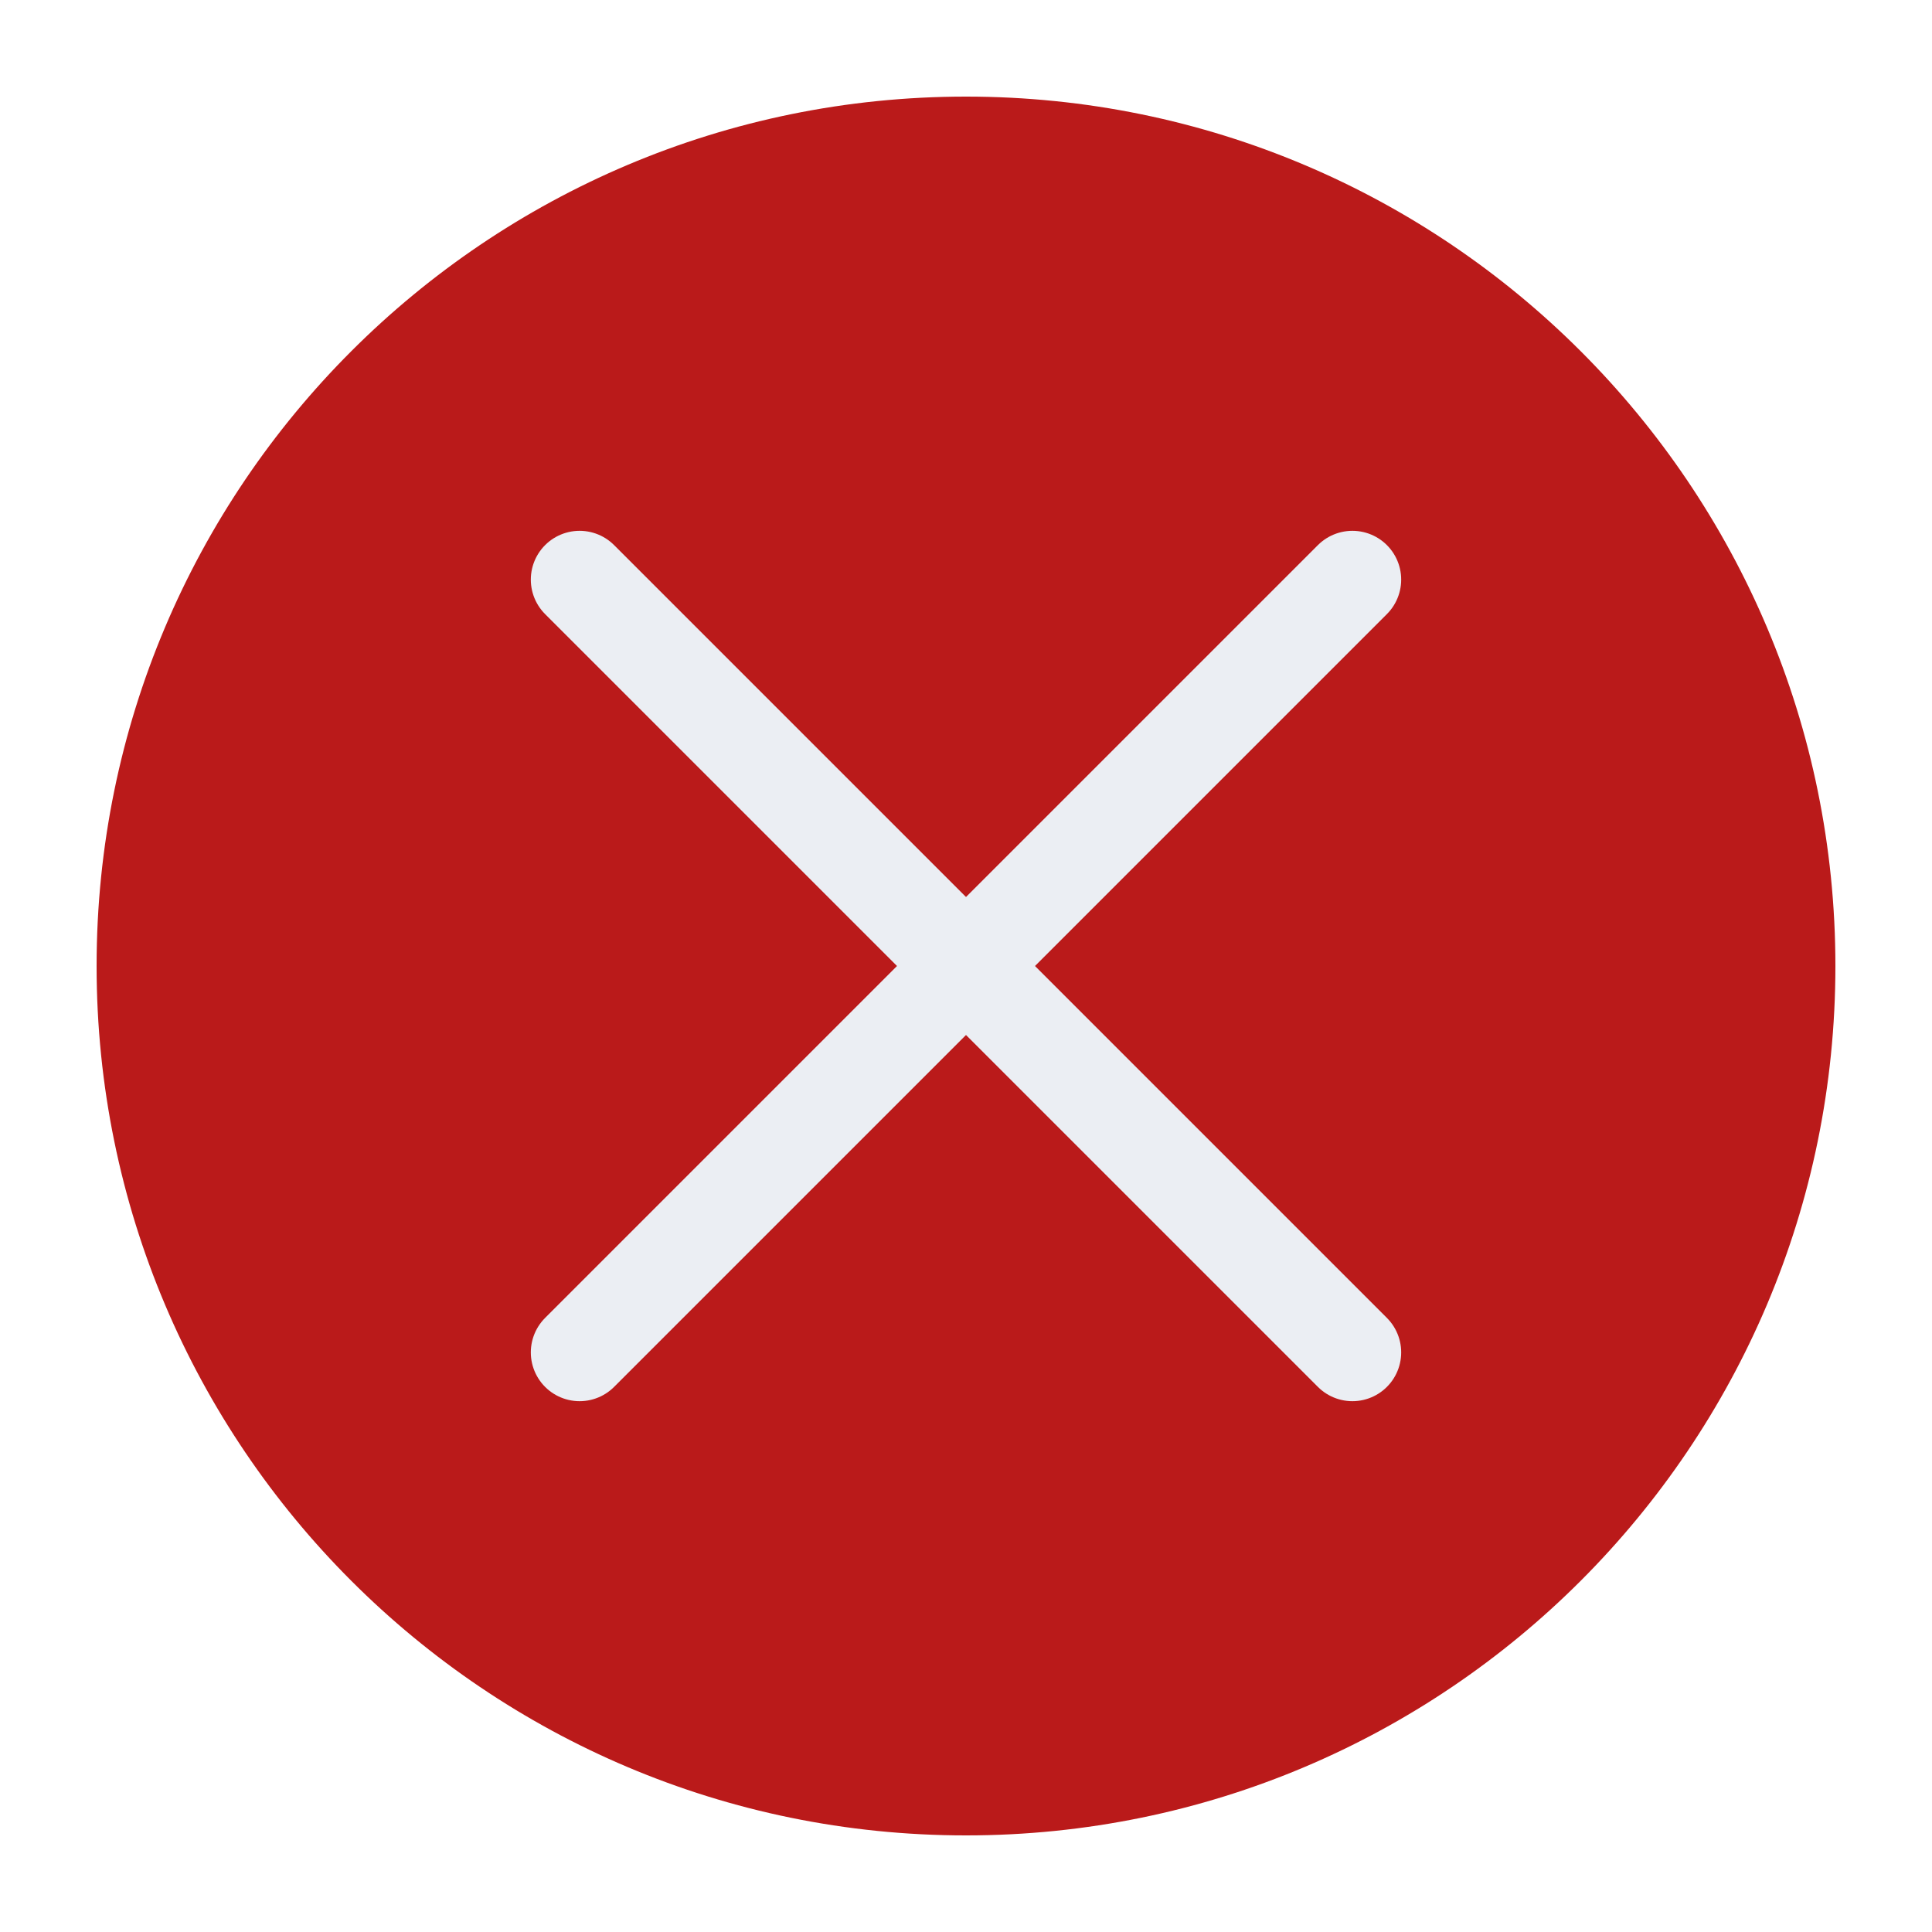
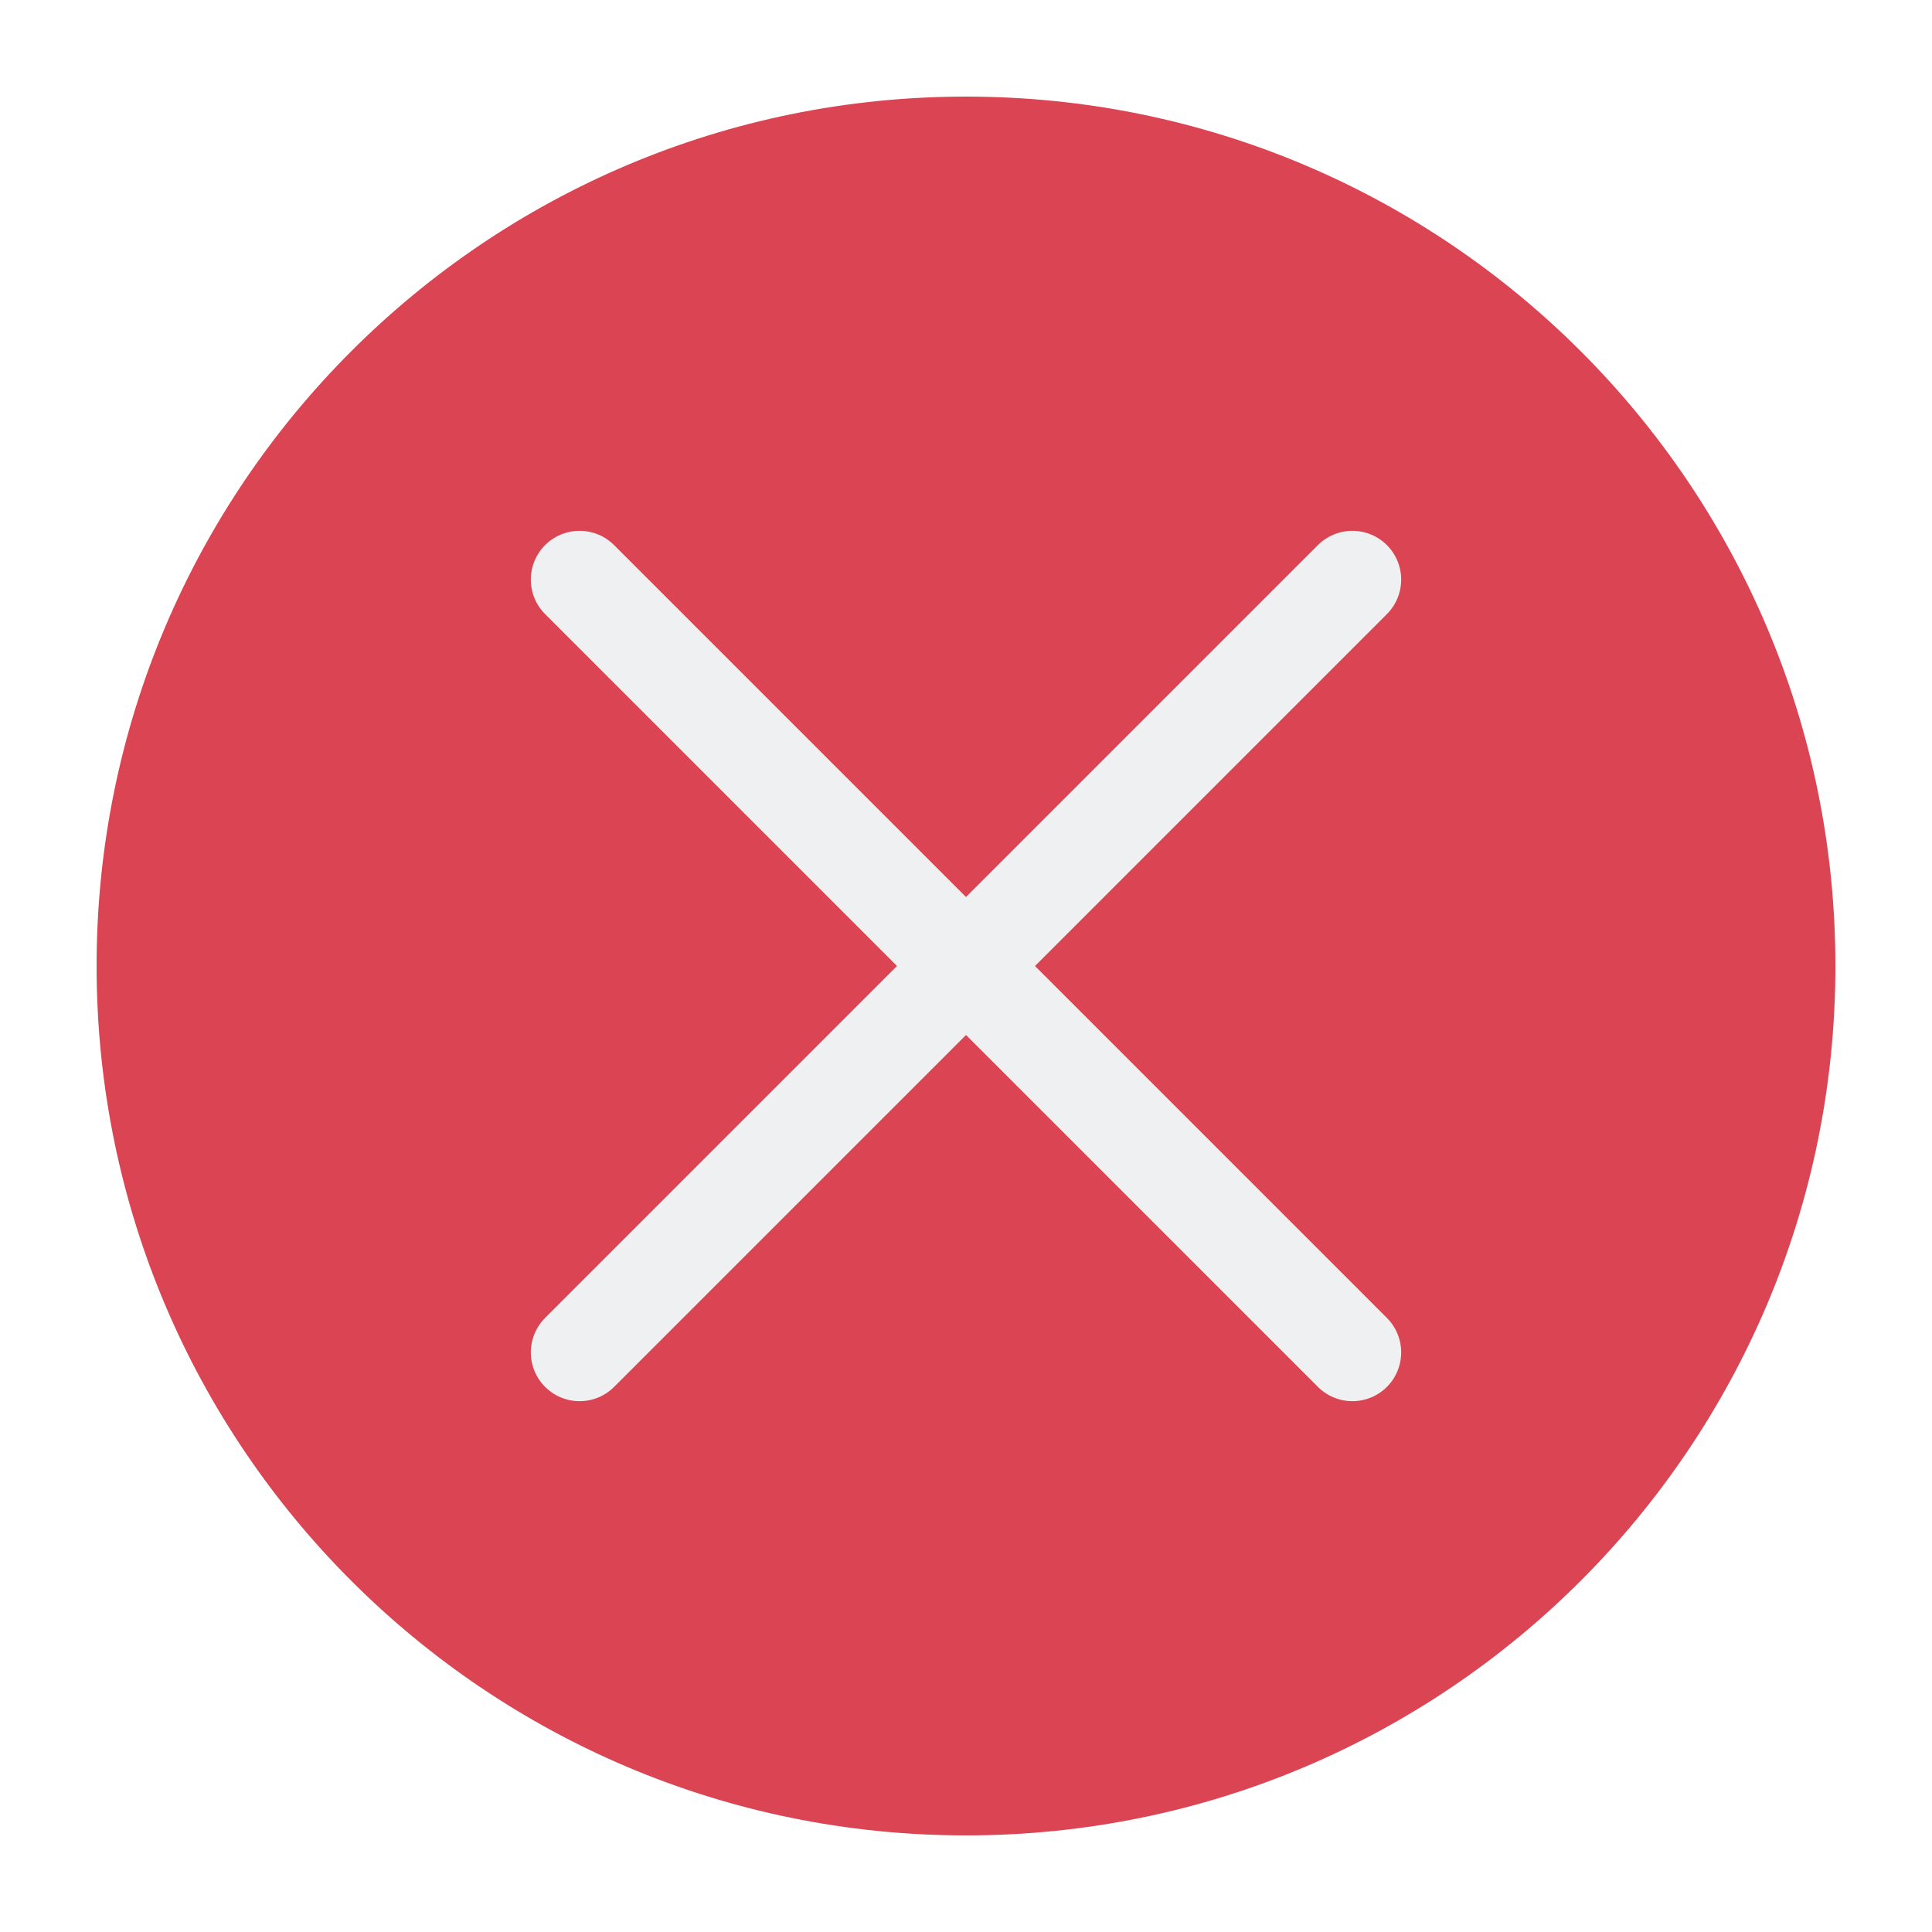
<svg xmlns="http://www.w3.org/2000/svg" viewBox="0 0 50 50" version="1.2" baseProfile="tiny">
  <defs>
</defs>
  <g fill="none" stroke="black" stroke-width="1" fill-rule="evenodd" stroke-linecap="square" stroke-linejoin="bevel">
    <g fill="none" stroke="#000000" stroke-opacity="1" stroke-width="1" stroke-linecap="square" stroke-linejoin="bevel" transform="matrix(1,0,0,1,0,0)" font-family="Noto Sans" font-size="10" font-weight="400" font-style="normal">
</g>
-     <g fill="#ba1a1a" fill-opacity="1" stroke="none" transform="matrix(2.5,0,0,2.5,2.5,2.5)" font-family="Noto Sans" font-size="10" font-weight="400" font-style="normal">
+     <g fill="#da4453" fill-opacity="1" stroke="none" transform="matrix(2.5,0,0,2.5,2.5,2.5)" font-family="Noto Sans" font-size="10" font-weight="400" font-style="normal">
      <circle cx="9" cy="9" r="9" />
    </g>
-     <g fill="none" stroke="#ebeef3" stroke-opacity="1" stroke-width="1.01" stroke-linecap="round" stroke-linejoin="miter" stroke-miterlimit="2" transform="matrix(2.5,0,0,2.5,2.5,2.5)" font-family="Noto Sans" font-size="10" font-weight="400" font-style="normal">
+     <g fill="none" stroke="#eff0f1" stroke-opacity="1" stroke-width="1.01" stroke-linecap="round" stroke-linejoin="miter" stroke-miterlimit="2" transform="matrix(2.5,0,0,2.5,2.5,2.5)" font-family="Noto Sans" font-size="10" font-weight="400" font-style="normal">
      <polyline fill="none" vector-effect="none" points="5,5 13,13 " />
      <polyline fill="none" vector-effect="none" points="13,5 5,13 " />
    </g>
    <g fill="none" stroke="#000000" stroke-opacity="1" stroke-width="1" stroke-linecap="square" stroke-linejoin="bevel" transform="matrix(1,0,0,1,0,0)" font-family="Noto Sans" font-size="10" font-weight="400" font-style="normal">
</g>
  </g>
</svg>
